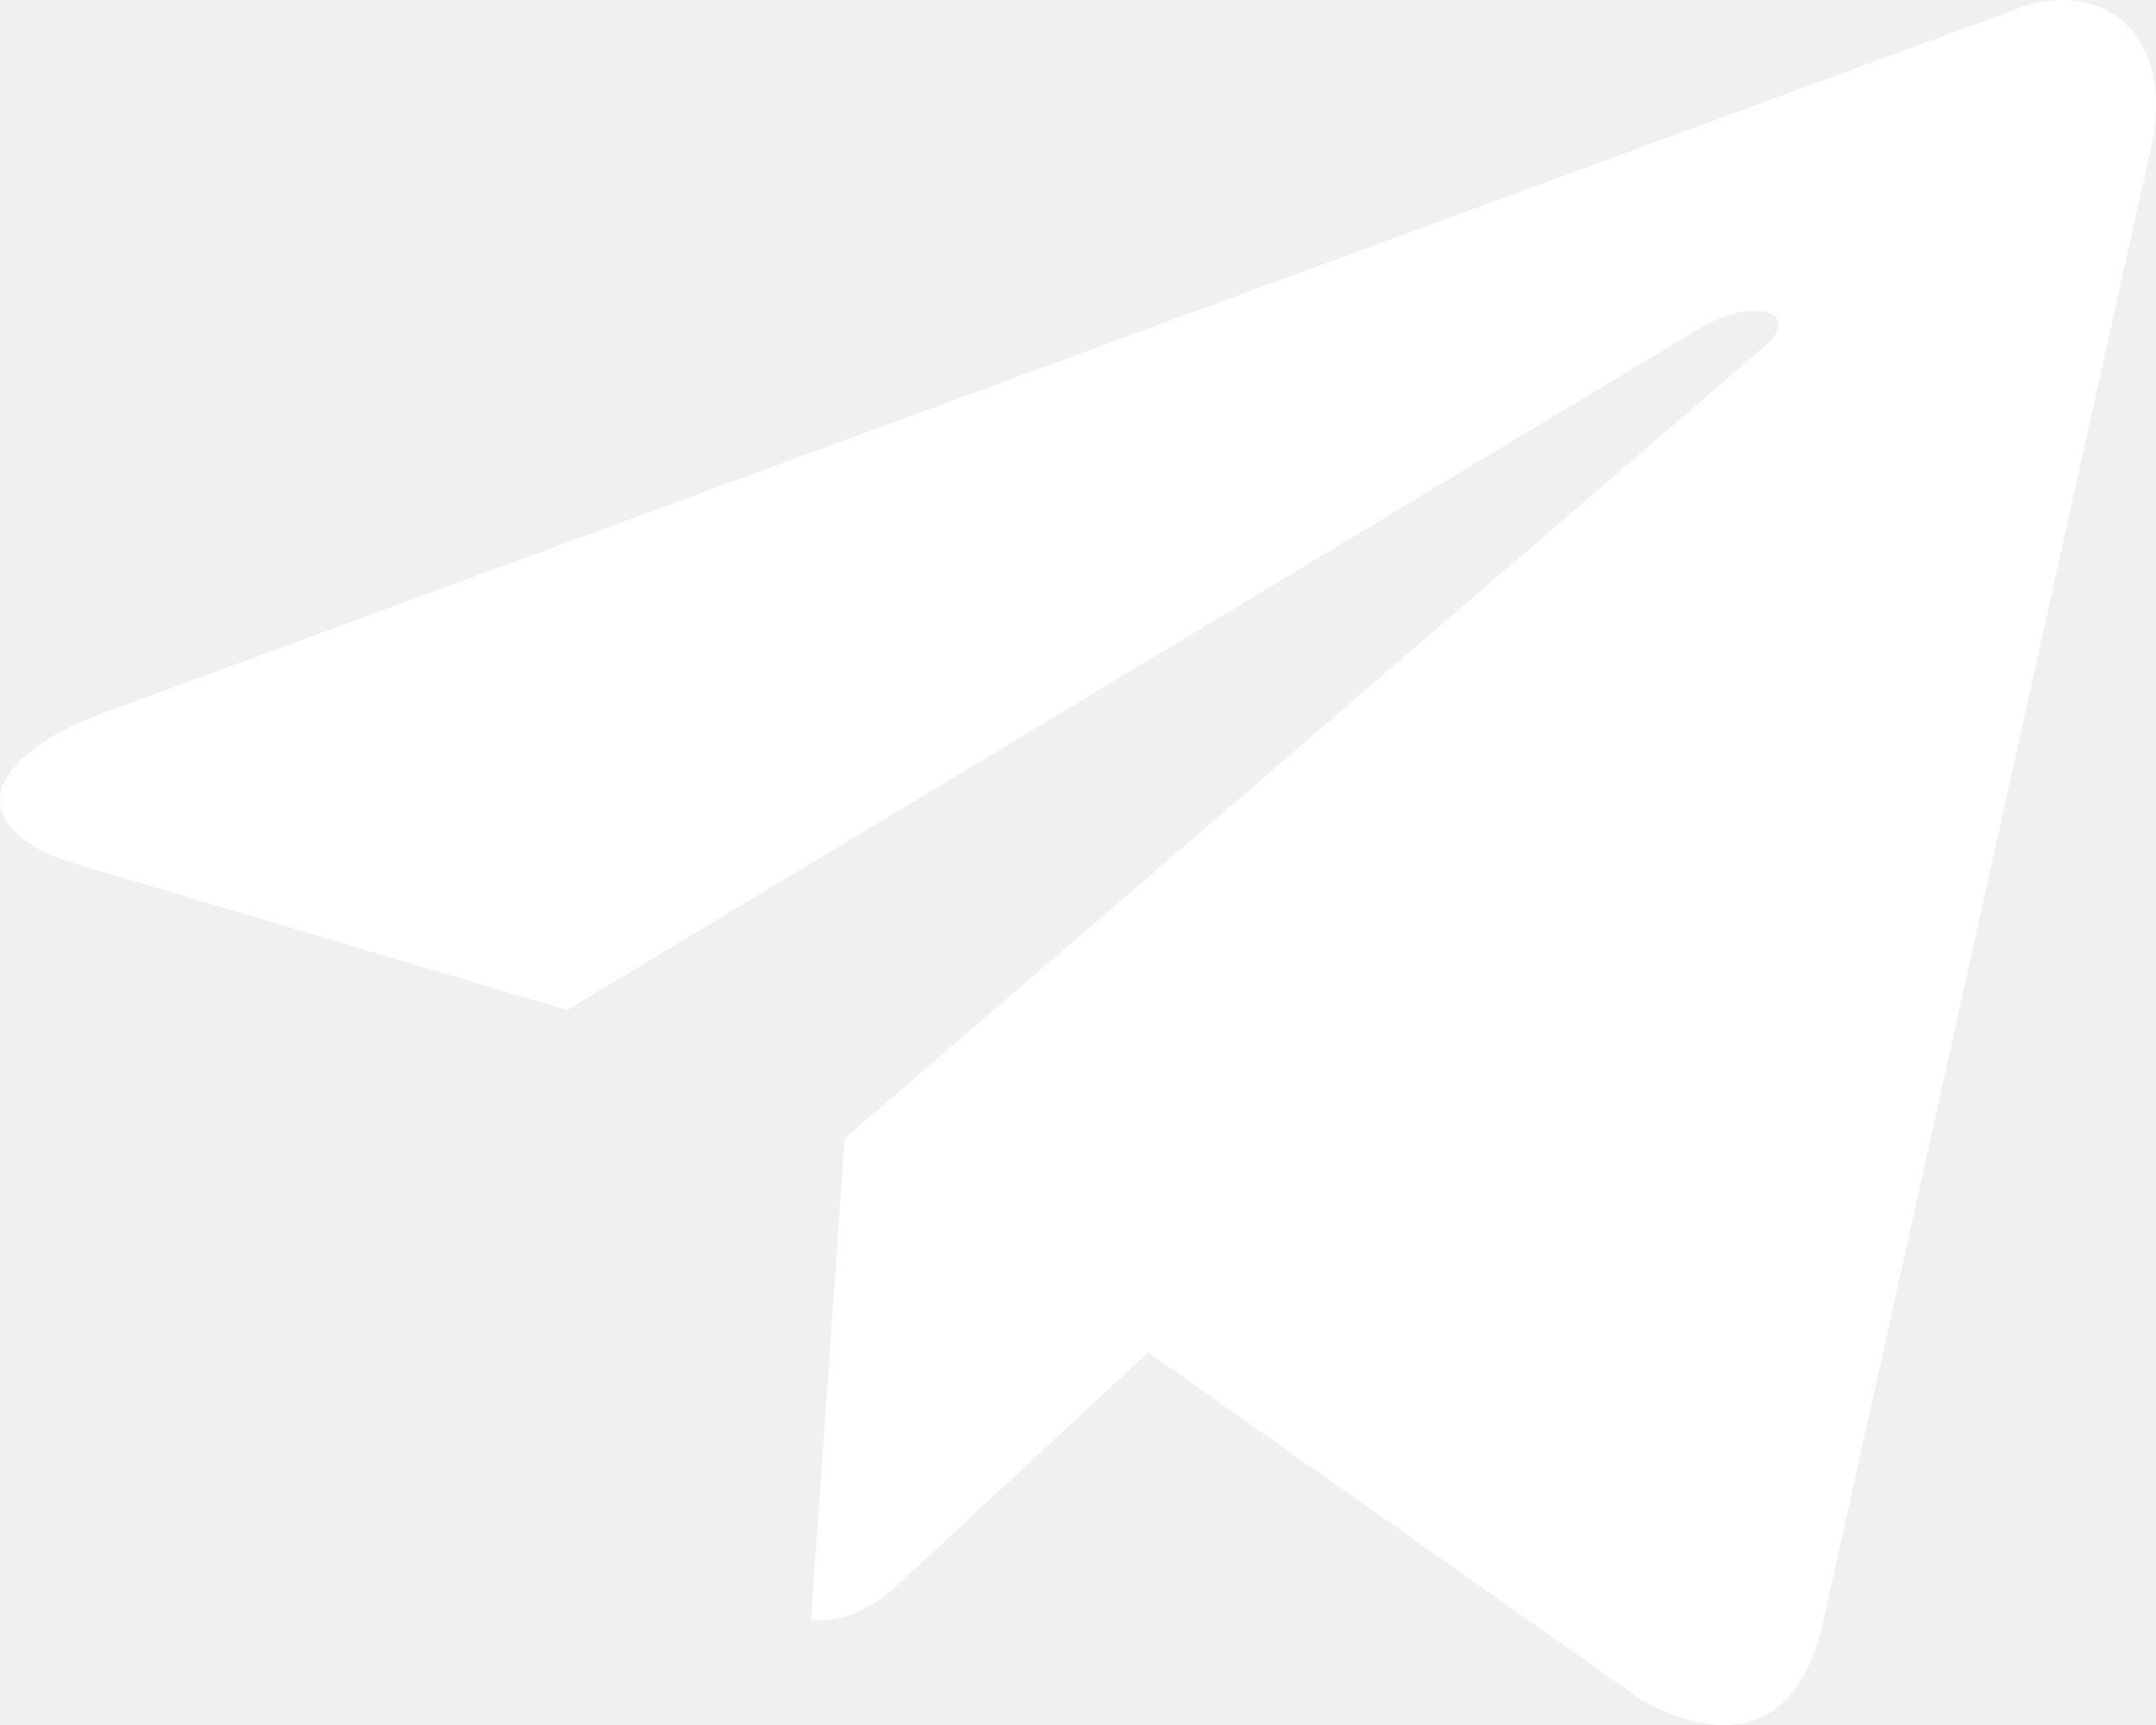
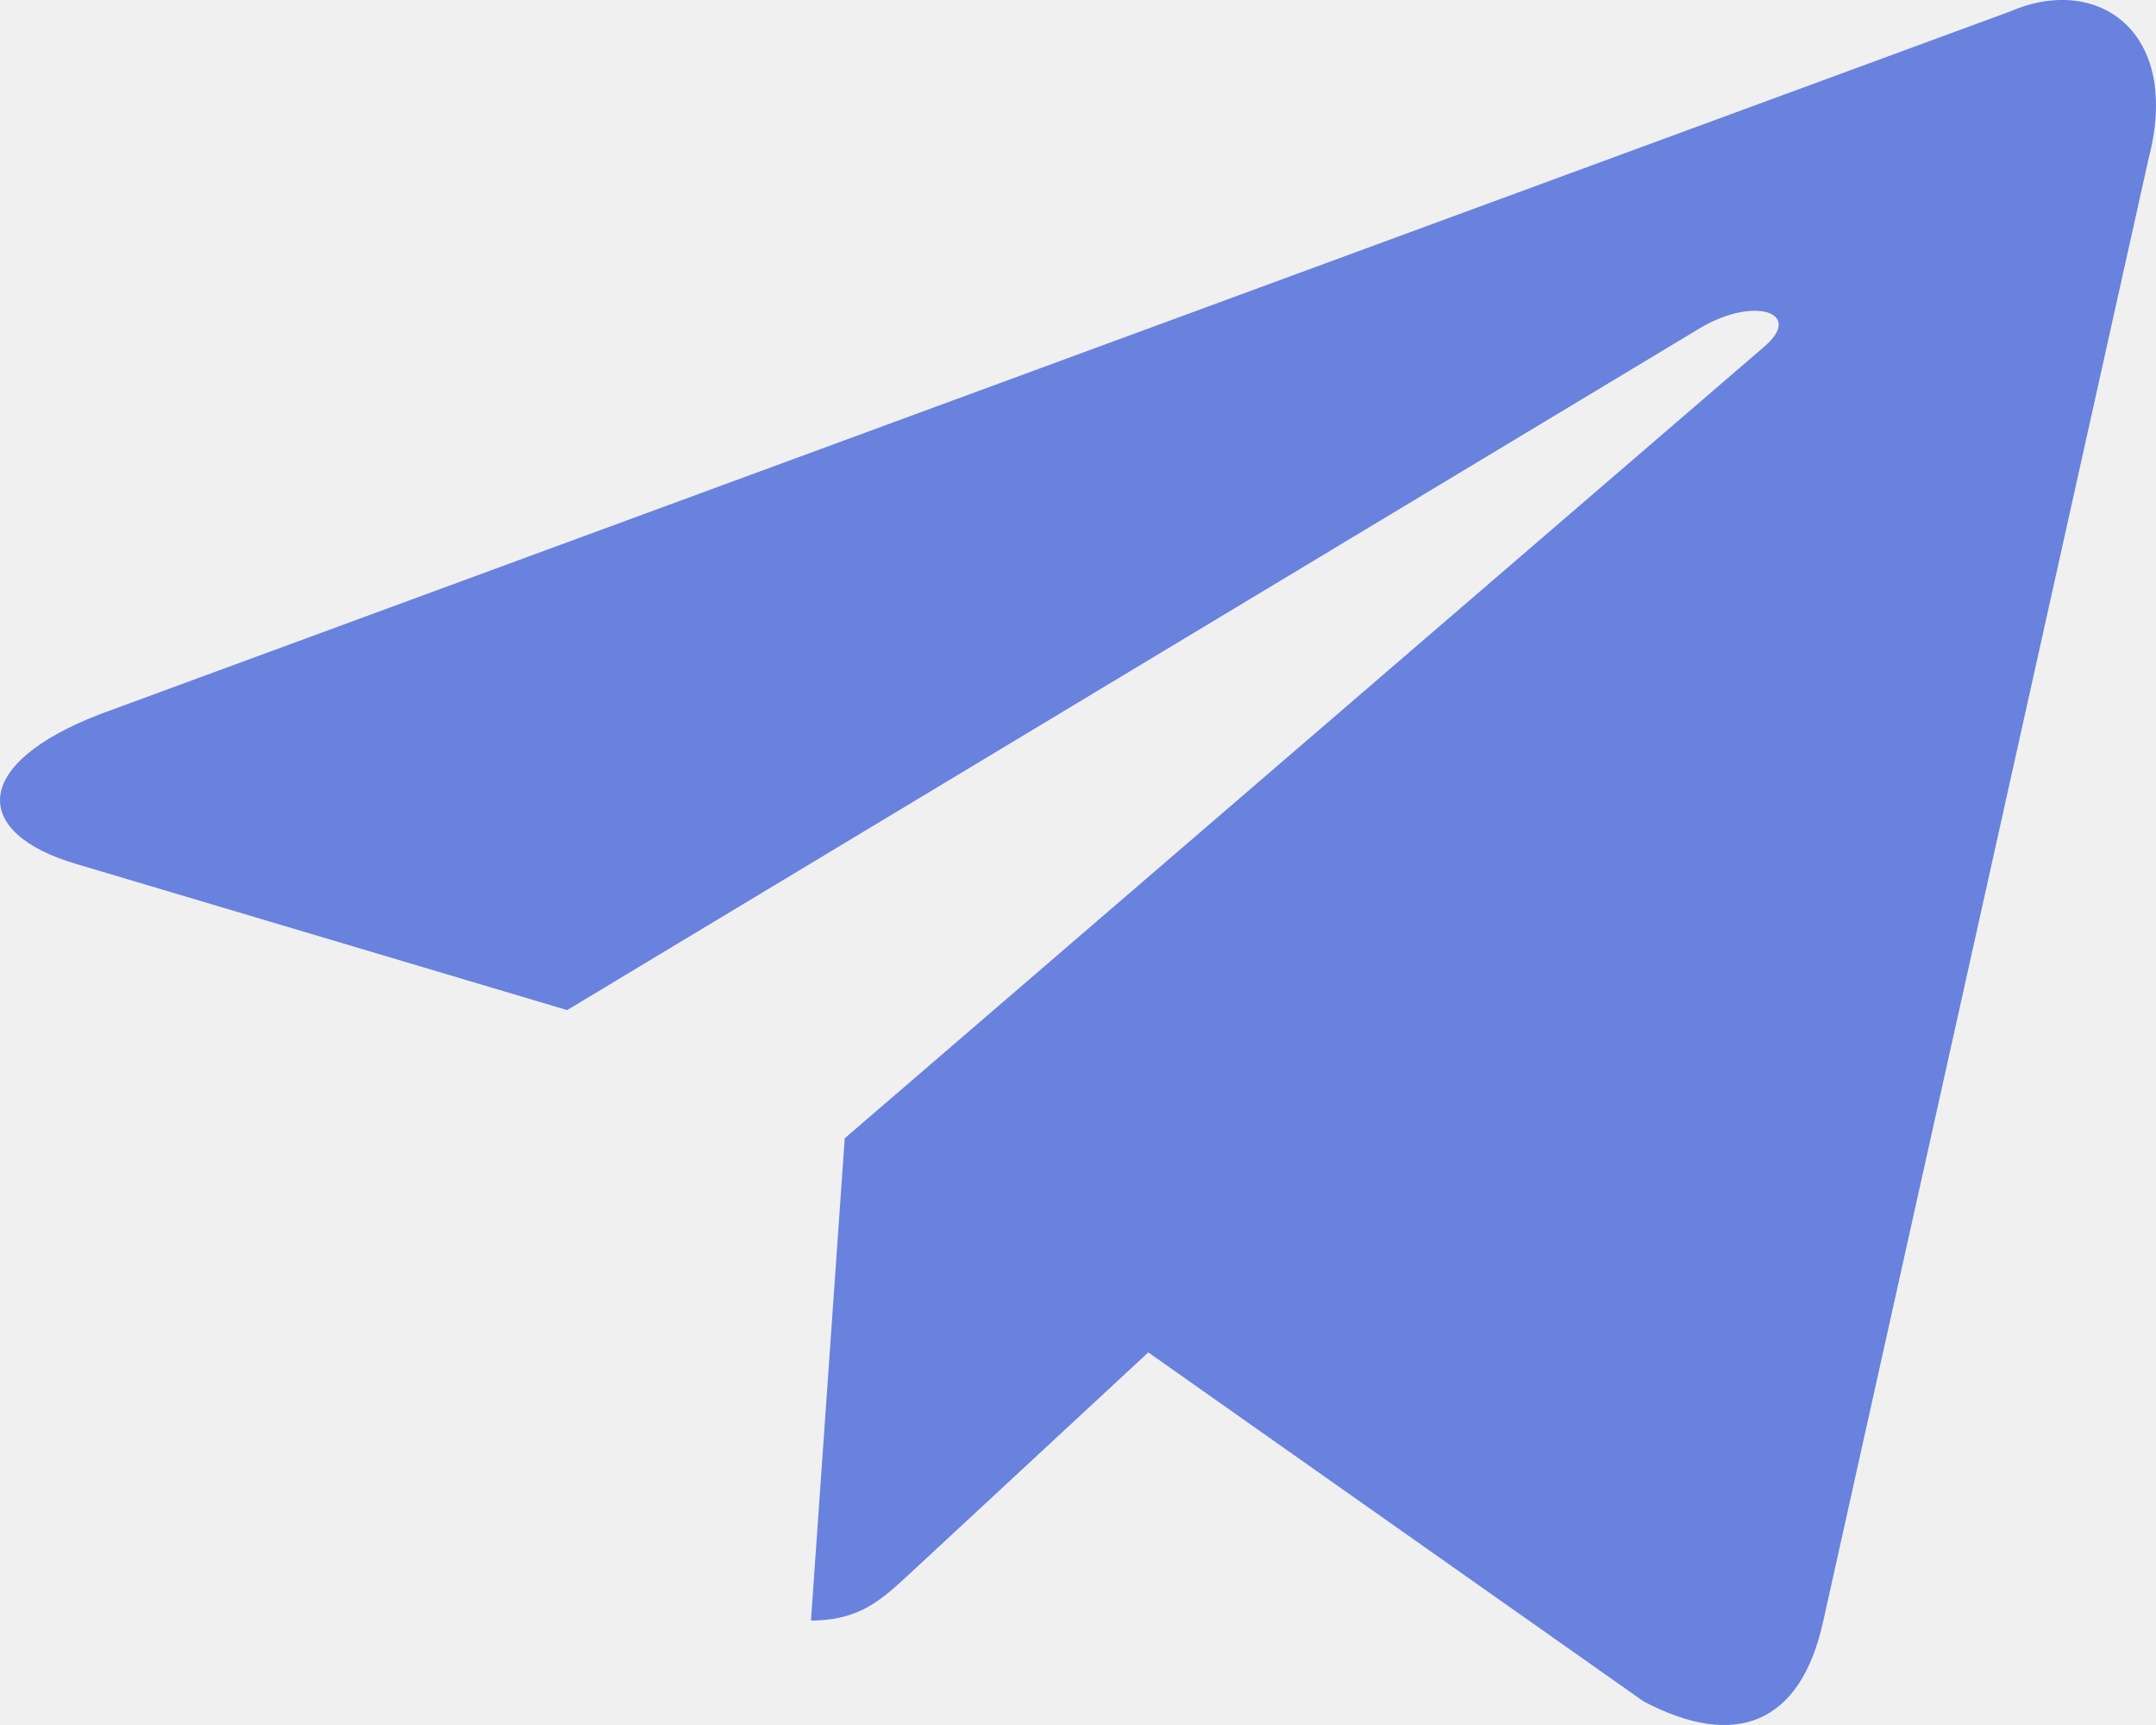
<svg xmlns="http://www.w3.org/2000/svg" width="20" height="16" viewBox="0 0 20 16" fill="none">
-   <path d="M18.65 0.105L0.934 6.622C-0.275 7.085 -0.268 7.729 0.712 8.015L5.261 9.369L15.784 3.035C16.282 2.746 16.736 2.902 16.363 3.218L7.836 10.558H7.834L7.836 10.559L7.523 15.031C7.982 15.031 8.185 14.83 8.443 14.593L10.652 12.544L15.248 15.782C16.095 16.227 16.704 15.998 16.914 15.033L19.931 1.472C20.24 0.291 19.458 -0.244 18.65 0.105Z" fill="white" />
+   <path d="M18.65 0.105L0.934 6.622C-0.275 7.085 -0.268 7.729 0.712 8.015L5.261 9.369L15.784 3.035C16.282 2.746 16.736 2.902 16.363 3.218L7.836 10.558H7.834L7.836 10.559L7.523 15.031C7.982 15.031 8.185 14.83 8.443 14.593L10.652 12.544L15.248 15.782C16.095 16.227 16.704 15.998 16.914 15.033L19.931 1.472C20.24 0.291 19.458 -0.244 18.65 0.105Z" fill="#6882DD" />
</svg>
